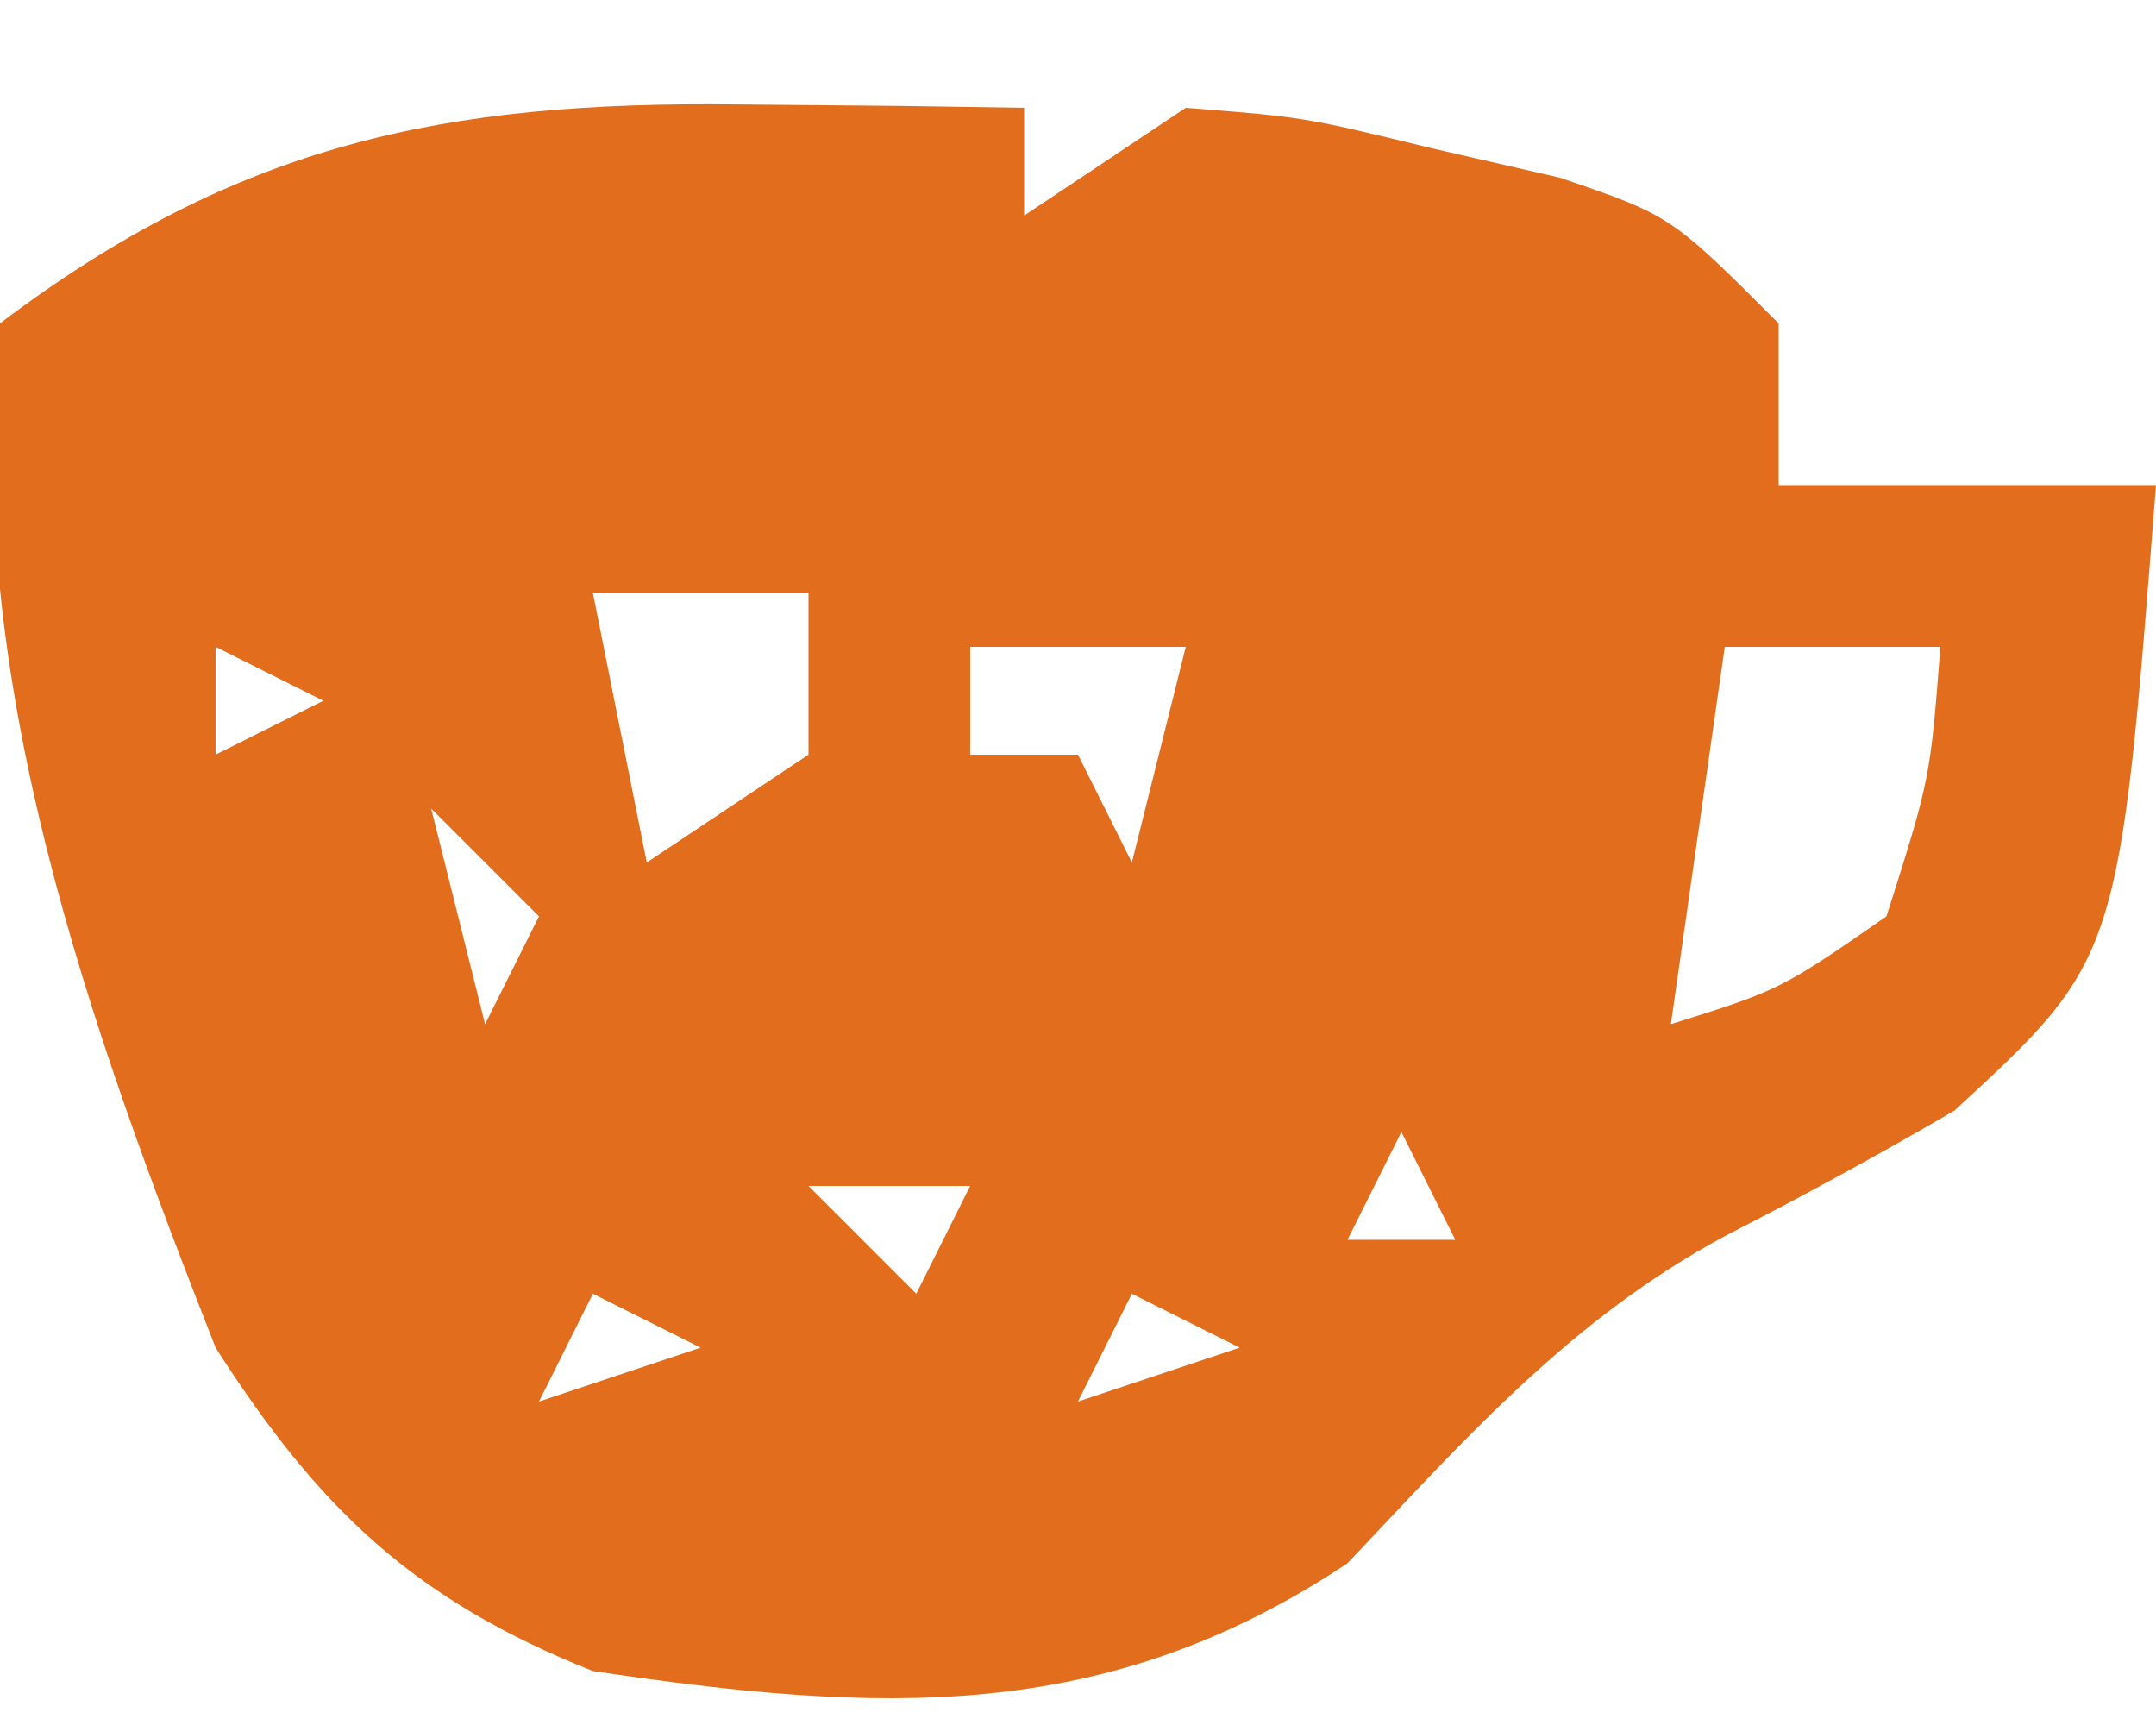
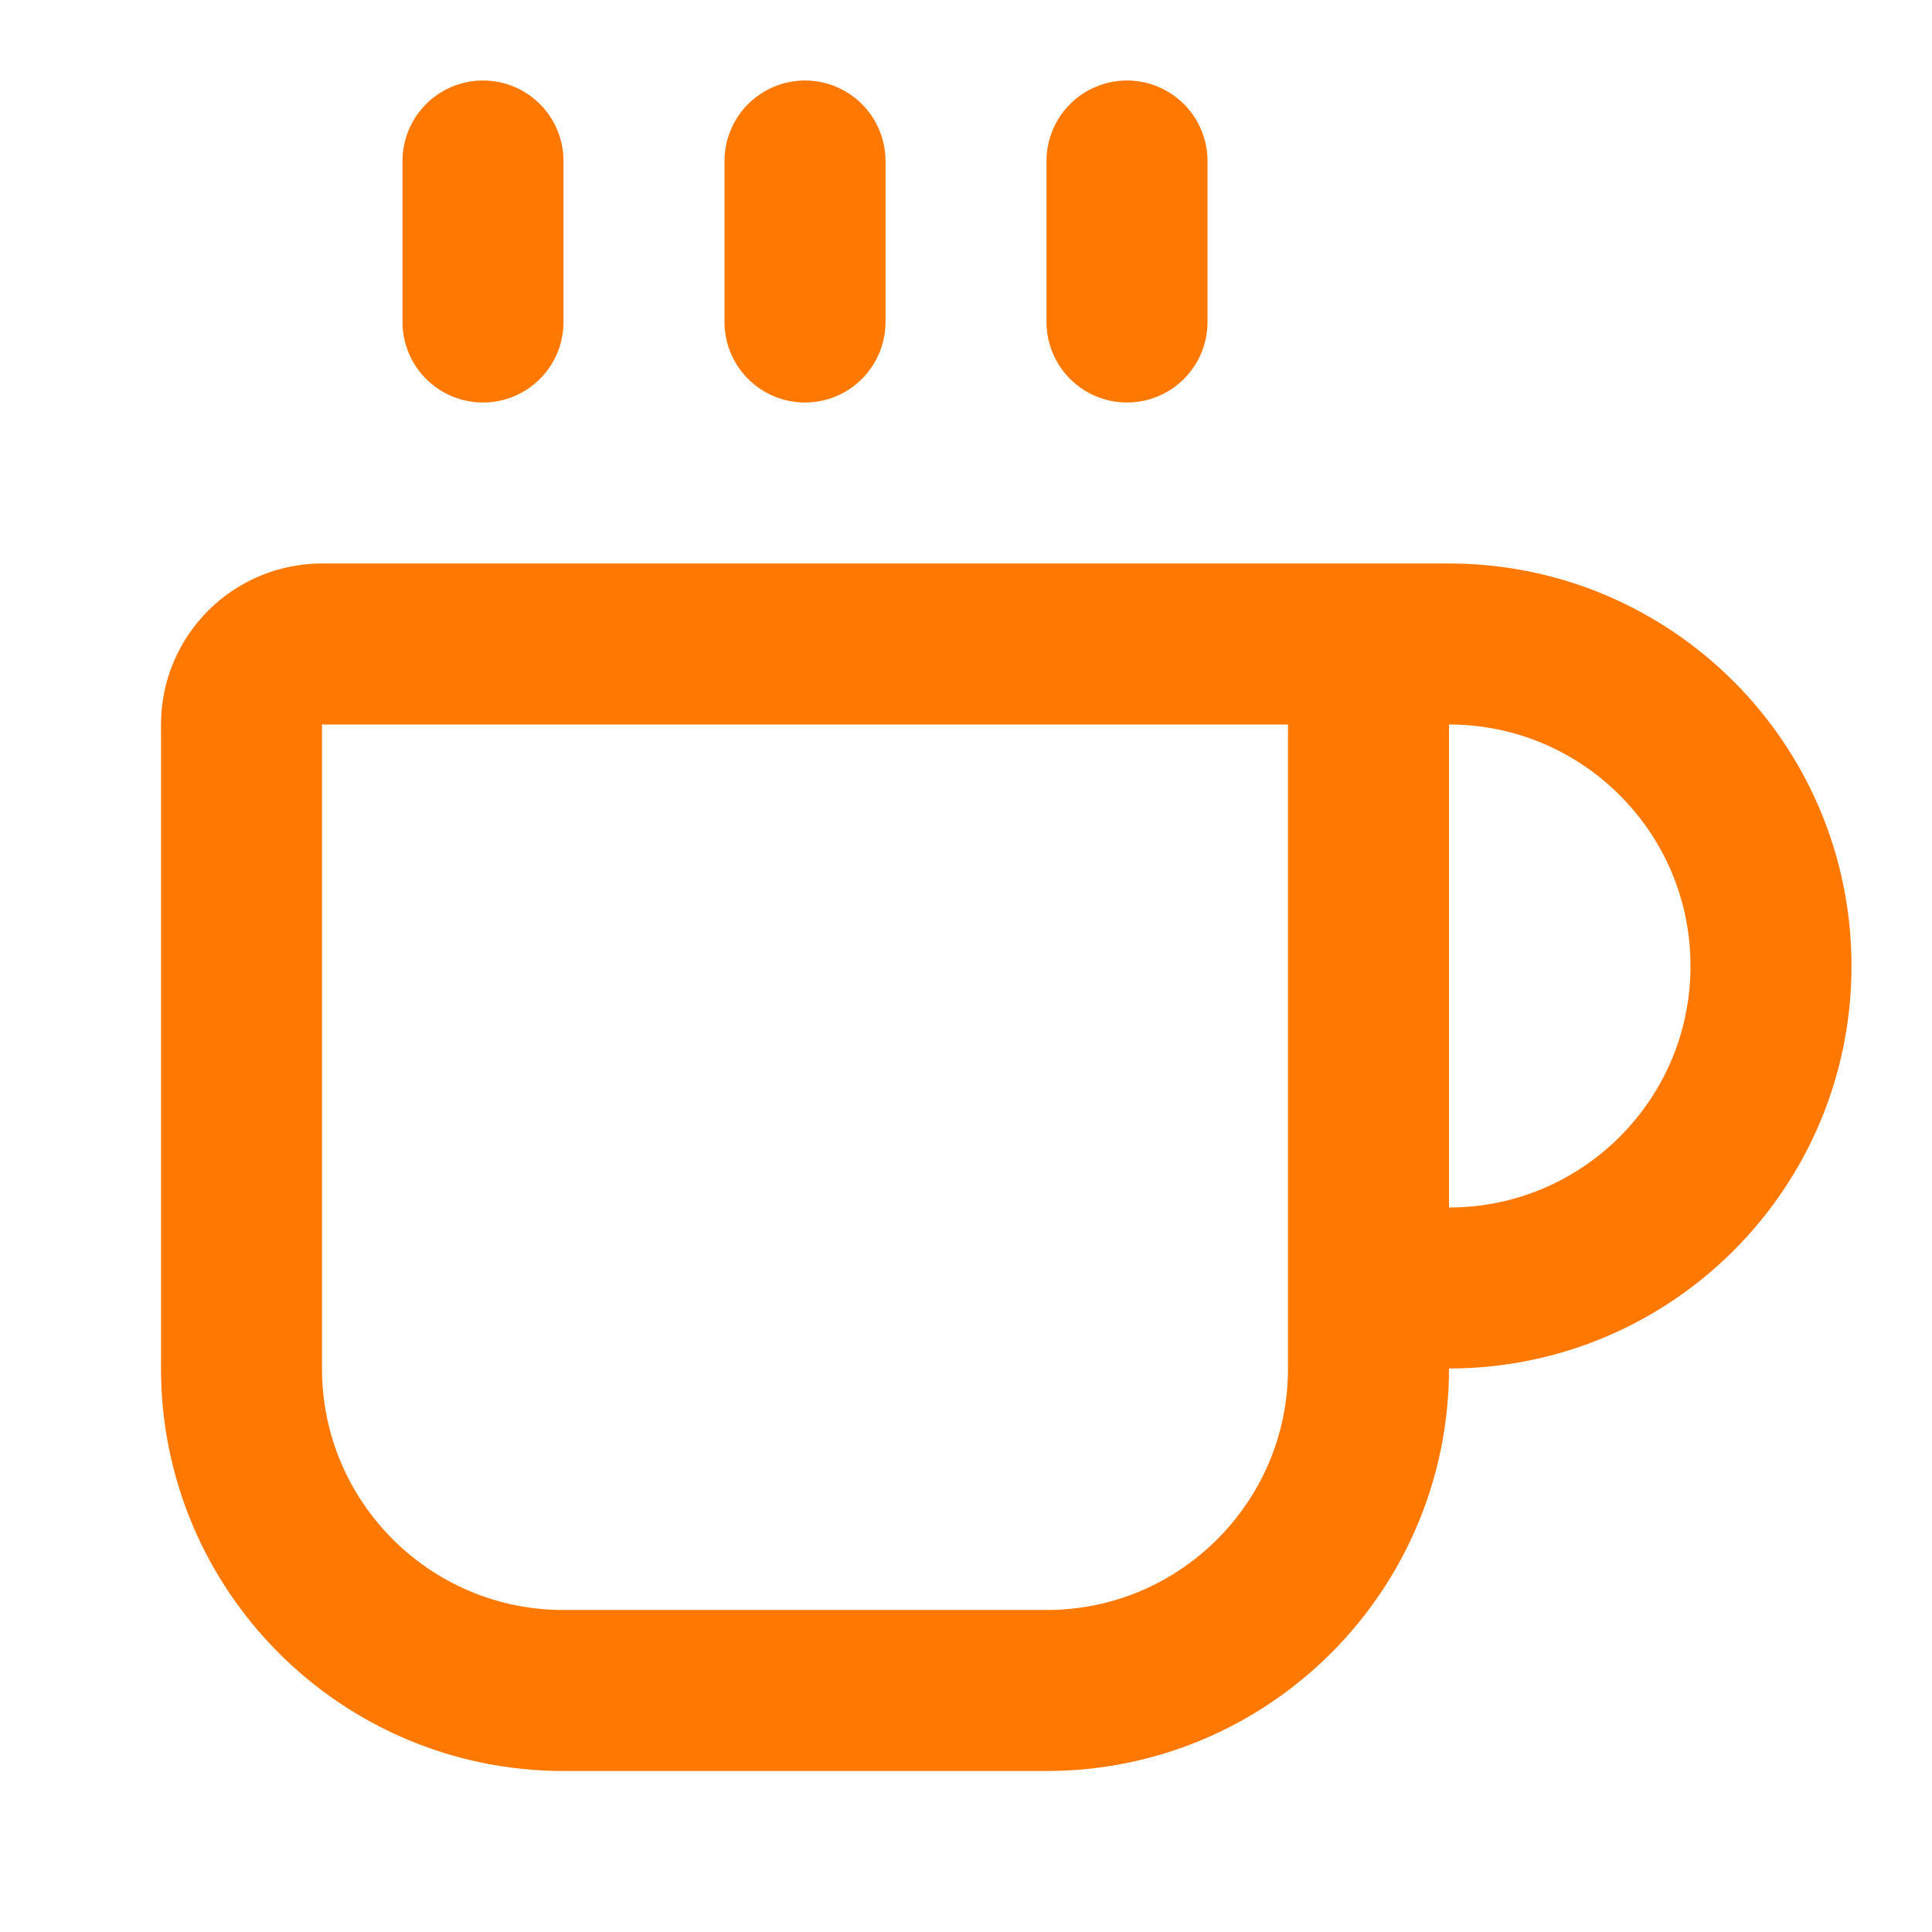
- <svg xmlns="http://www.w3.org/2000/svg" version="1.1" width="40" height="32">
-   <path d="M0 0 C0.994 0.009 1.988 0.018 3.012 0.027 C4.151 0.045 4.151 0.045 5.312 0.062 C5.312 0.723 5.312 1.383 5.312 2.062 C6.303 1.403 7.293 0.743 8.312 0.062 C10.504 0.234 10.504 0.234 12.875 0.812 C13.66 0.993 14.445 1.173 15.254 1.359 C17.312 2.062 17.312 2.062 19.312 4.062 C19.312 5.053 19.312 6.043 19.312 7.062 C21.622 7.062 23.933 7.062 26.312 7.062 C25.63 15.849 25.63 15.849 22.574 18.664 C21.186 19.474 19.775 20.245 18.344 20.977 C15.483 22.506 13.526 24.723 11.312 27.062 C6.801 30.07 2.591 29.845 -2.688 29.062 C-6.005 27.74 -7.768 26.061 -9.688 23.062 C-12.02 17.126 -14.407 10.526 -13.688 4.062 C-9.271 0.72 -5.435 -0.064 0 0 Z M-2.688 9.062 C-2.357 10.713 -2.027 12.363 -1.688 14.062 C-0.698 13.402 0.292 12.742 1.312 12.062 C1.312 11.072 1.312 10.082 1.312 9.062 C-0.007 9.062 -1.327 9.062 -2.688 9.062 Z M-9.688 10.062 C-9.688 10.723 -9.688 11.383 -9.688 12.062 C-9.027 11.732 -8.367 11.402 -7.688 11.062 C-8.348 10.732 -9.008 10.402 -9.688 10.062 Z M4.312 10.062 C4.312 10.723 4.312 11.383 4.312 12.062 C4.973 12.062 5.633 12.062 6.312 12.062 C6.643 12.723 6.973 13.383 7.312 14.062 C7.643 12.742 7.973 11.422 8.312 10.062 C6.992 10.062 5.673 10.062 4.312 10.062 Z M18.312 10.062 C17.983 12.373 17.652 14.682 17.312 17.062 C19.345 16.423 19.345 16.423 21.312 15.062 C22.124 12.507 22.124 12.507 22.312 10.062 C20.992 10.062 19.672 10.062 18.312 10.062 Z M14.312 11.062 C15.312 13.062 15.312 13.062 15.312 13.062 Z M-5.688 13.062 C-5.357 14.383 -5.027 15.703 -4.688 17.062 C-4.357 16.402 -4.027 15.742 -3.688 15.062 C-4.348 14.402 -5.008 13.742 -5.688 13.062 Z M10.312 13.062 C11.312 17.062 11.312 17.062 11.312 17.062 Z M12.312 19.062 C11.982 19.723 11.652 20.383 11.312 21.062 C11.973 21.062 12.633 21.062 13.312 21.062 C12.982 20.402 12.652 19.742 12.312 19.062 Z M-6.688 20.062 C-5.688 22.062 -5.688 22.062 -5.688 22.062 Z M1.312 20.062 C1.972 20.723 2.632 21.383 3.312 22.062 C3.643 21.402 3.973 20.742 4.312 20.062 C3.322 20.062 2.333 20.062 1.312 20.062 Z M-2.688 22.062 C-3.018 22.723 -3.348 23.383 -3.688 24.062 C-2.697 23.733 -1.708 23.402 -0.688 23.062 C-1.347 22.733 -2.007 22.402 -2.688 22.062 Z M7.312 22.062 C6.982 22.723 6.652 23.383 6.312 24.062 C7.303 23.733 8.293 23.402 9.312 23.062 C8.652 22.733 7.992 22.402 7.312 22.062 Z " fill="#E26E1D" transform="translate(13.6875,1.9375)" />
+ <svg xmlns="http://www.w3.org/2000/svg" width="24" height="24" viewBox="0 0 24 24" fill="none" stroke="#ff7800" stroke-width="2" stroke-linecap="round" stroke-linejoin="round" class="lucide lucide-coffee-icon lucide-coffee">
+   <path d="M10 2v2" />
+   <path d="M14 2v2" />
+   <path d="M16 8a1 1 0 0 1 1 1v8a4 4 0 0 1-4 4H7a4 4 0 0 1-4-4V9a1 1 0 0 1 1-1h14a4 4 0 1 1 0 8h-1" />
+   <path d="M6 2v2" />
</svg>
